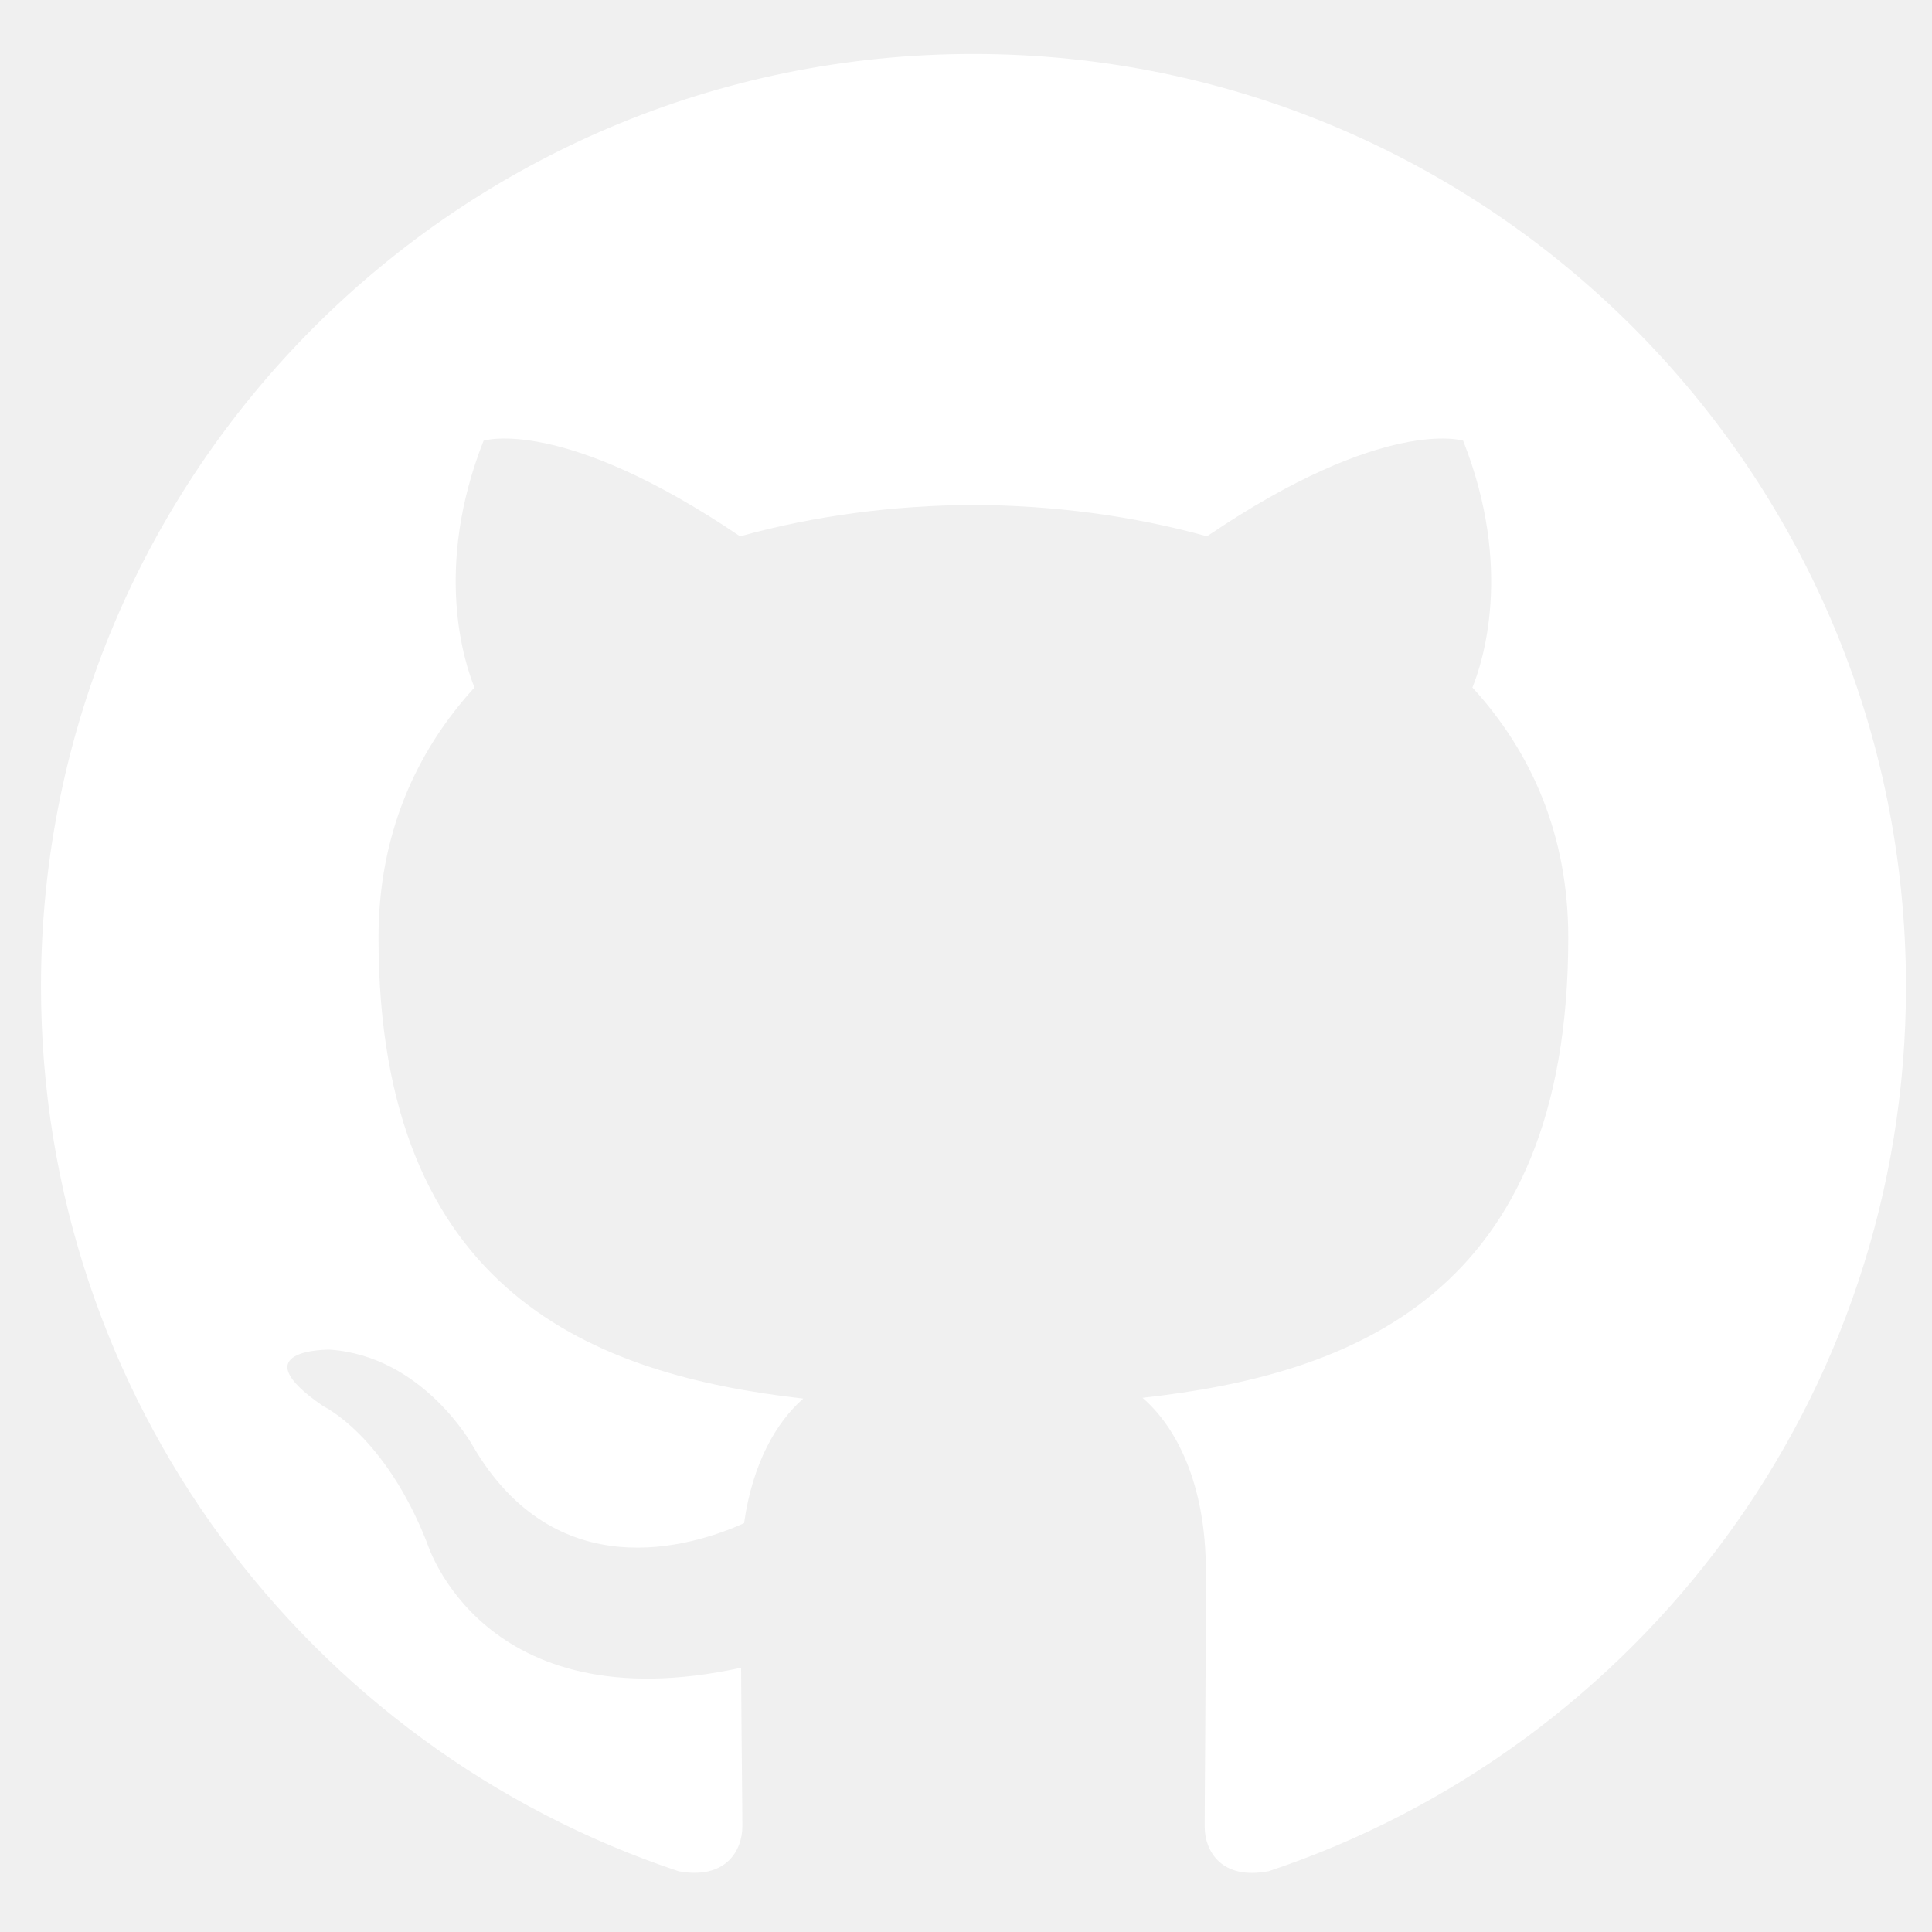
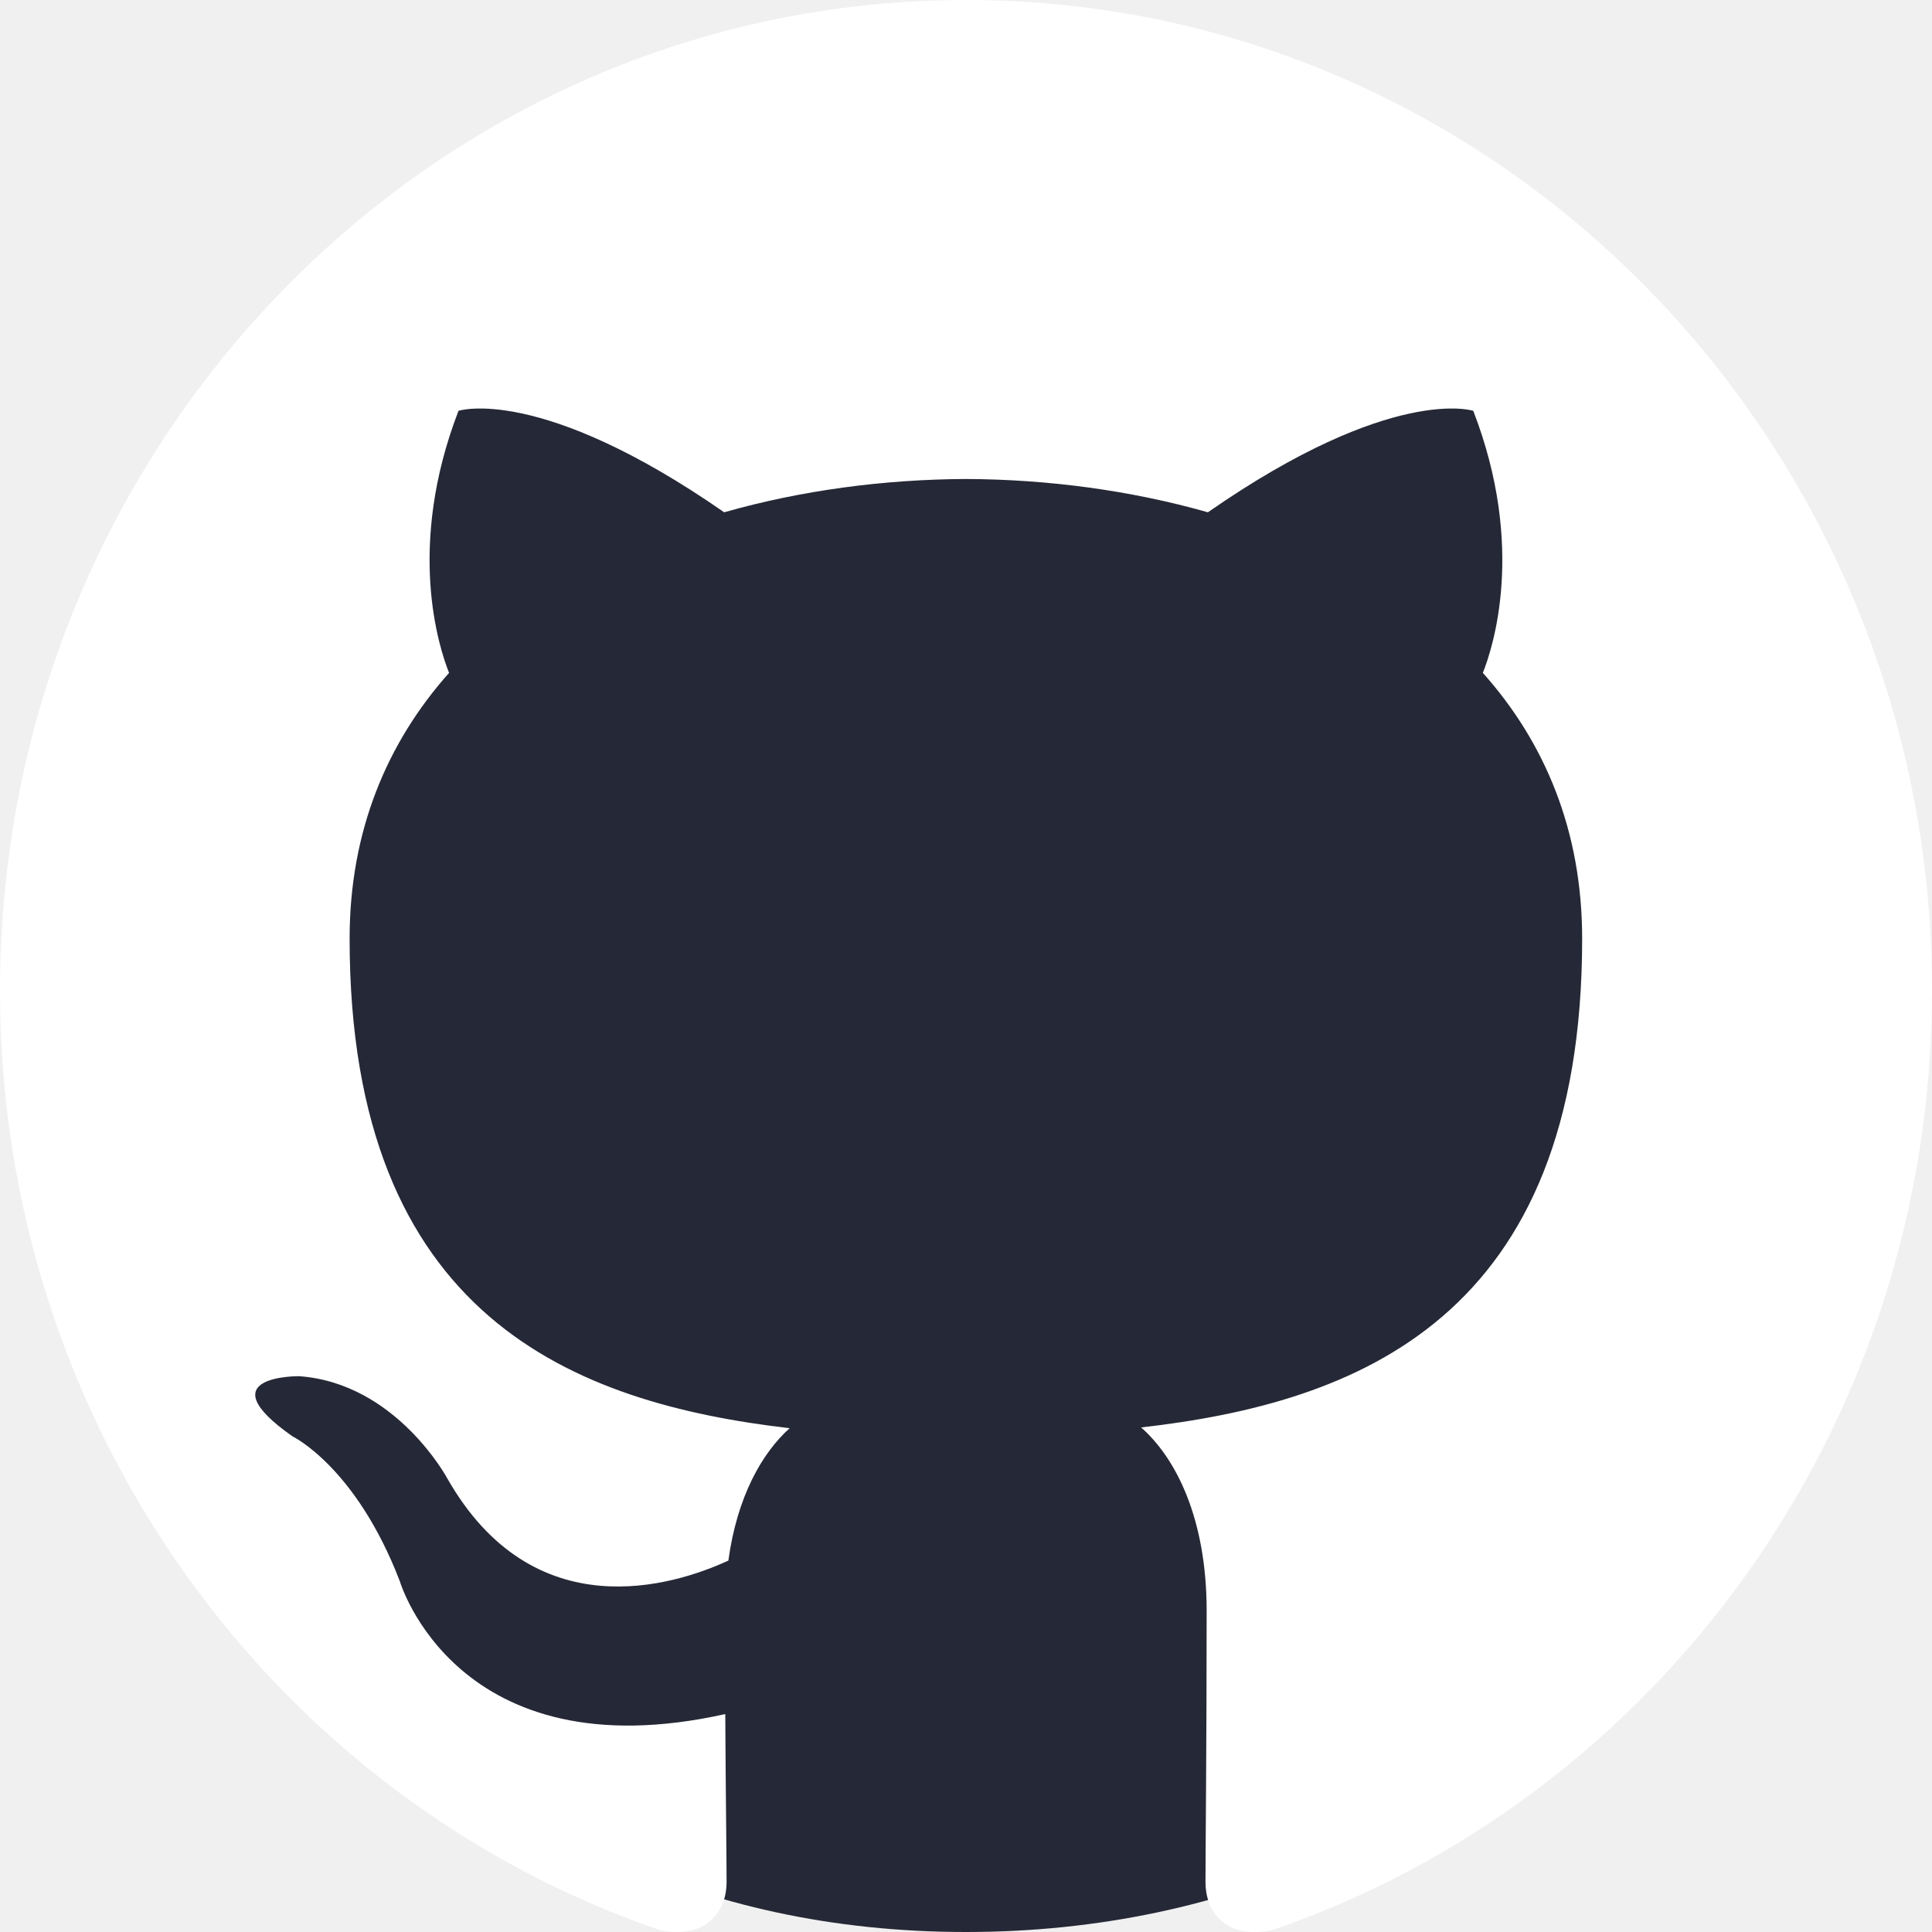
- <svg xmlns="http://www.w3.org/2000/svg" width="25" height="25" viewBox="0 0 45 43" fill="none">
-   <path fill-rule="evenodd" clip-rule="evenodd" d="M22.672 0.257C10.679 0.257 0.955 9.981 0.955 21.977C0.955 31.573 7.178 39.713 15.808 42.586C16.895 42.785 17.291 42.114 17.291 41.538C17.291 41.024 17.272 39.657 17.262 37.845C11.22 39.157 9.946 34.933 9.946 34.933C8.958 32.424 7.534 31.756 7.534 31.756C5.562 30.409 7.683 30.436 7.683 30.436C9.863 30.589 11.01 32.674 11.01 32.674C12.947 35.993 16.094 35.034 17.331 34.478C17.528 33.076 18.088 32.118 18.71 31.576C13.887 31.028 8.816 29.164 8.816 20.841C8.816 18.47 9.663 16.532 11.052 15.013C10.828 14.464 10.083 12.256 11.264 9.265C11.264 9.265 13.088 8.681 17.238 11.492C18.97 11.009 20.828 10.769 22.675 10.761C24.519 10.769 26.378 11.009 28.112 11.492C32.259 8.681 34.079 9.265 34.079 9.265C35.264 12.256 34.519 14.464 34.295 15.013C35.687 16.532 36.528 18.47 36.528 20.841C36.528 29.185 31.45 31.021 26.611 31.558C27.391 32.229 28.086 33.554 28.086 35.581C28.086 38.484 28.059 40.826 28.059 41.538C28.059 42.12 28.45 42.796 29.552 42.584C38.176 39.705 44.394 31.57 44.394 21.977C44.394 9.981 34.668 0.257 22.672 0.257Z" fill="white" />
+ <svg xmlns="http://www.w3.org/2000/svg" width="25" height="25" viewBox="0 0 25 25" fill="none">
+   <path d="M24 12.5C24 19.404 19.404 25 12.5 25C5.596 25 1.5 19.404 1.5 12.5C1.5 5.596 5.596 2 12.5 2C19.404 2 24 5.596 24 12.5Z" fill="#252836" />
+   <path fill-rule="evenodd" clip-rule="evenodd" d="M12.499 7.94672e-07C5.596 7.94672e-07 0 5.738 0 12.817C0 18.479 3.581 23.283 8.548 24.978C9.174 25.095 9.402 24.7 9.402 24.36C9.402 24.056 9.391 23.25 9.385 22.18C5.908 22.954 5.174 20.462 5.174 20.462C4.606 18.981 3.786 18.587 3.786 18.587C2.651 17.792 3.872 17.808 3.872 17.808C5.127 17.899 5.787 19.129 5.787 19.129C6.902 21.087 8.713 20.522 9.425 20.194C9.538 19.366 9.861 18.801 10.218 18.481C7.443 18.157 4.524 17.058 4.524 12.146C4.524 10.748 5.012 9.604 5.811 8.707C5.682 8.383 5.253 7.08 5.933 5.316C5.933 5.316 6.983 4.971 9.371 6.629C10.368 6.345 11.438 6.203 12.5 6.198C13.562 6.203 14.631 6.345 15.63 6.629C18.016 4.971 19.064 5.316 19.064 5.316C19.746 7.08 19.317 8.383 19.188 8.707C19.989 9.604 20.473 10.748 20.473 12.146C20.473 17.07 17.55 18.154 14.766 18.471C15.215 18.866 15.614 19.648 15.614 20.844C15.614 22.557 15.599 23.939 15.599 24.36C15.599 24.703 15.824 25.102 16.459 24.977C21.422 23.278 25 18.478 25 12.817C25 5.738 19.403 7.94672e-07 12.499 7.94672e-07Z" fill="white" />
</svg>
